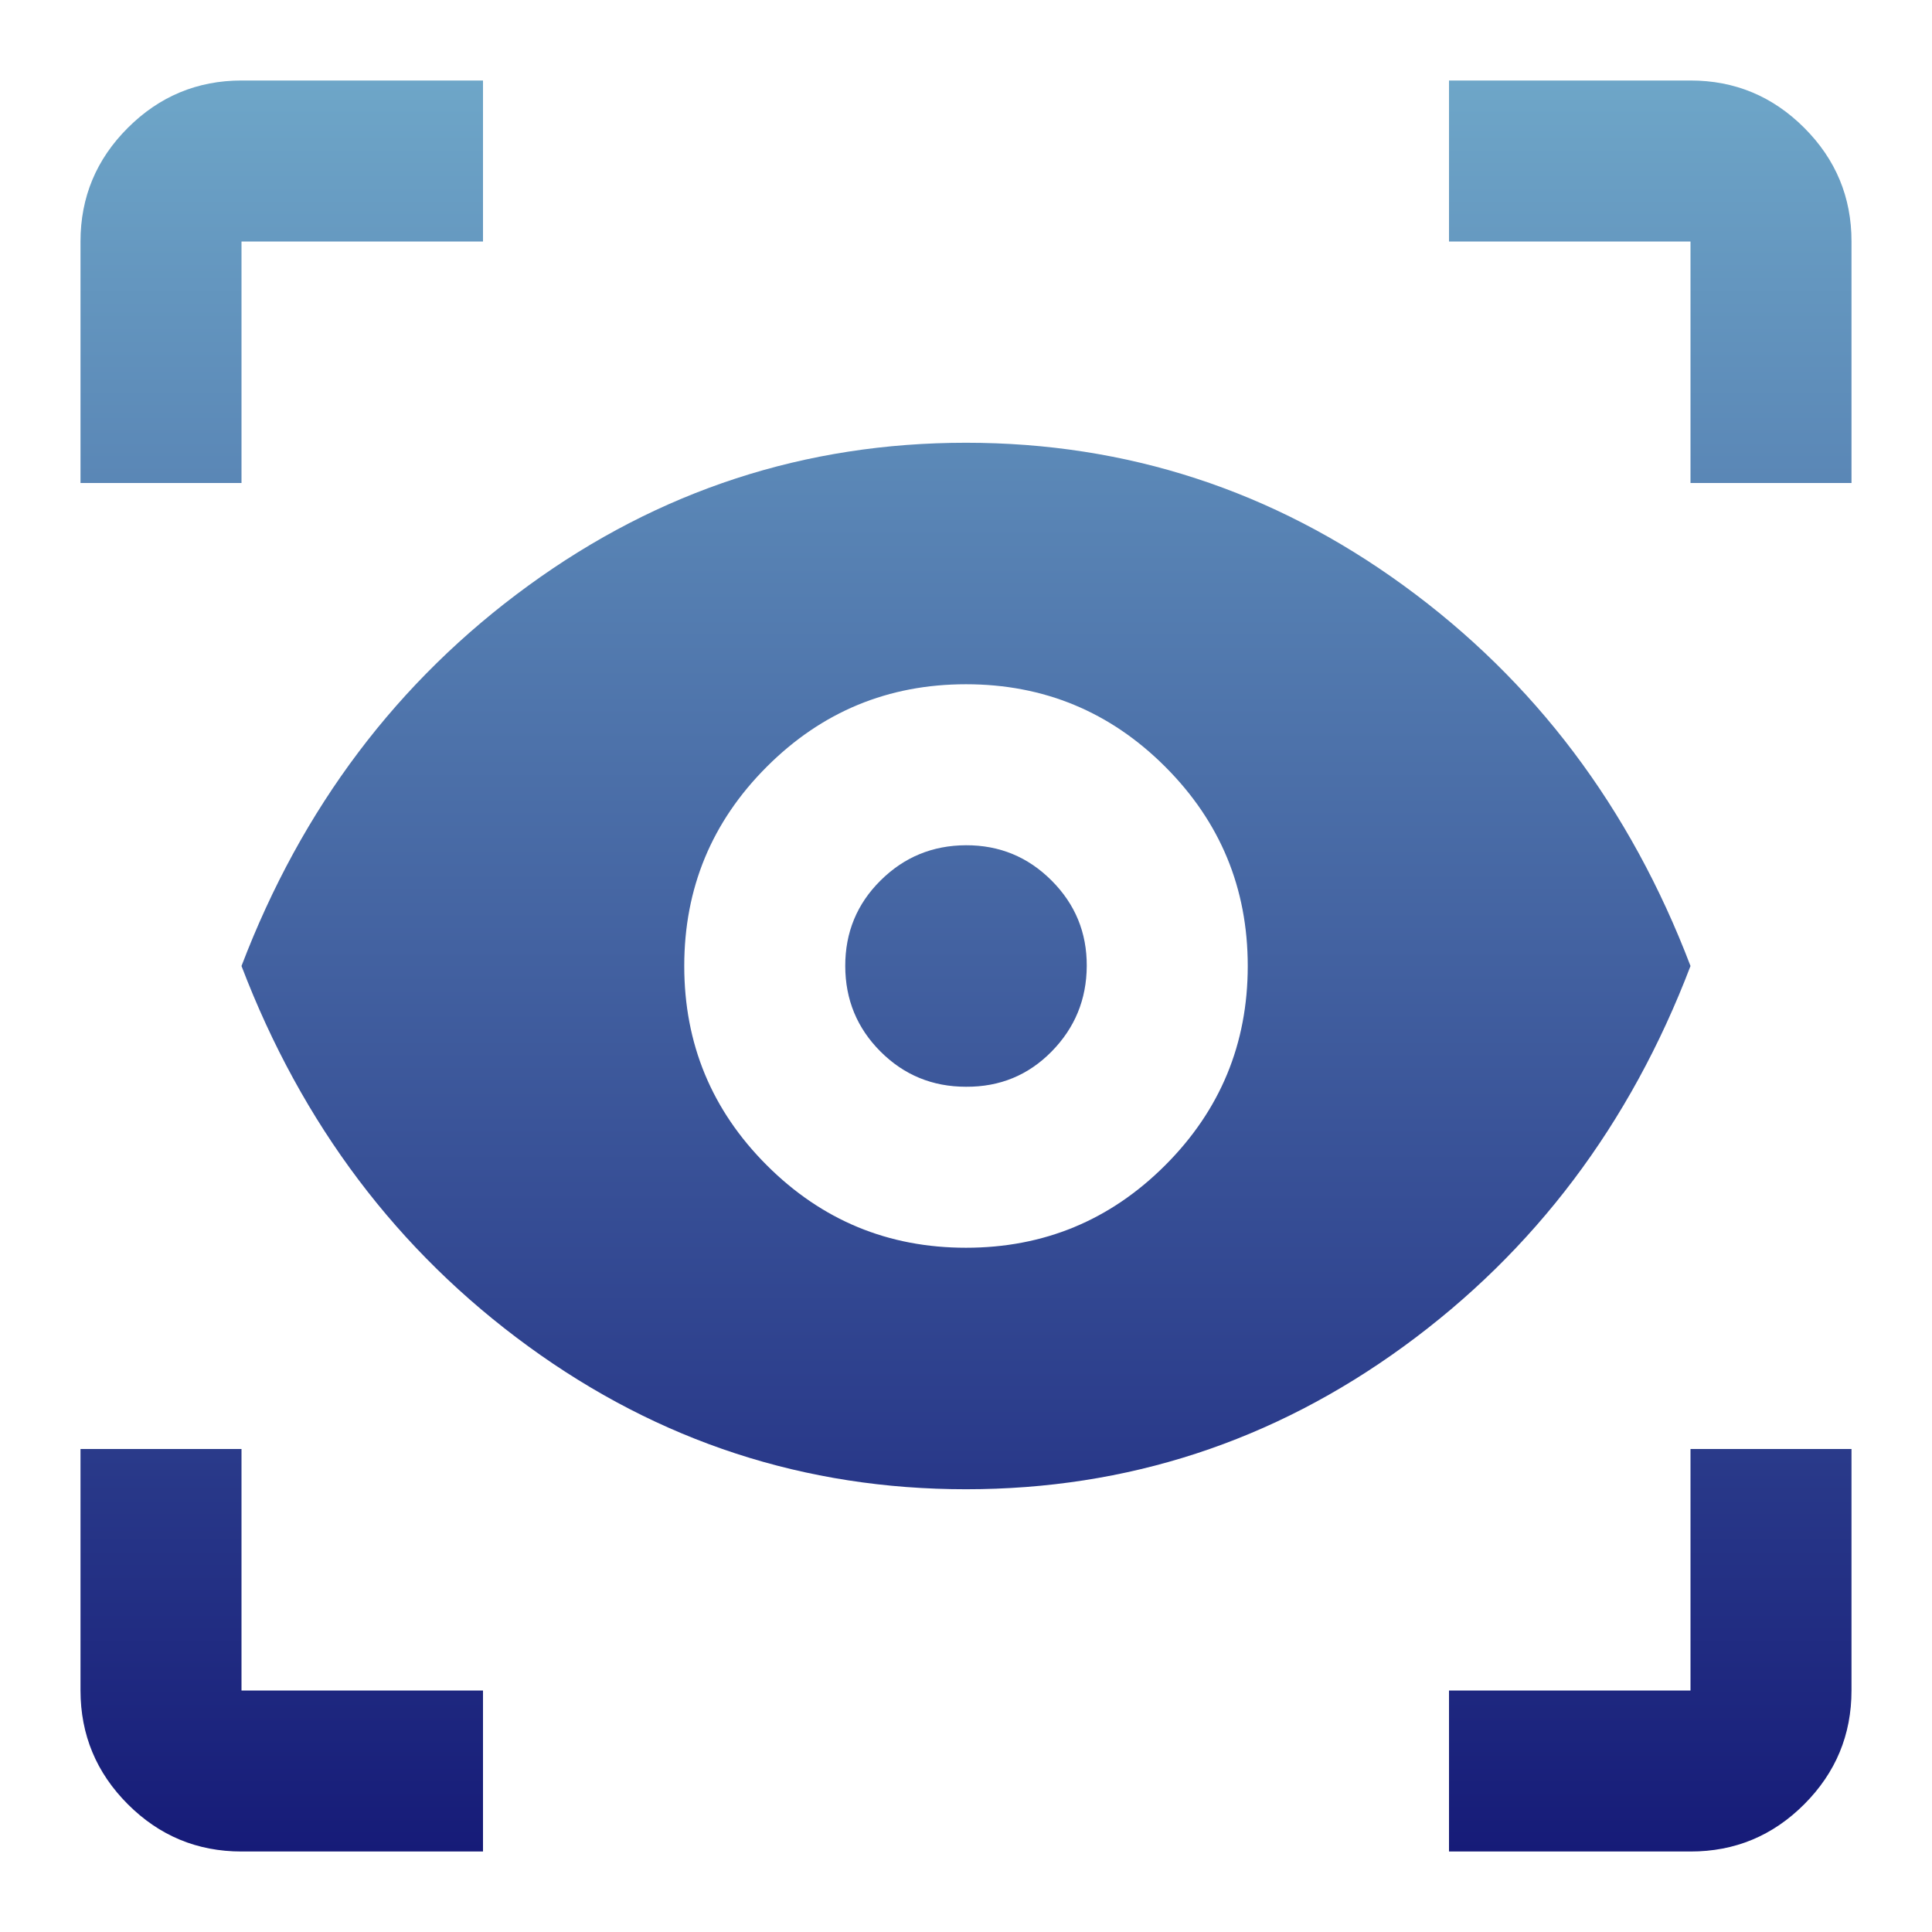
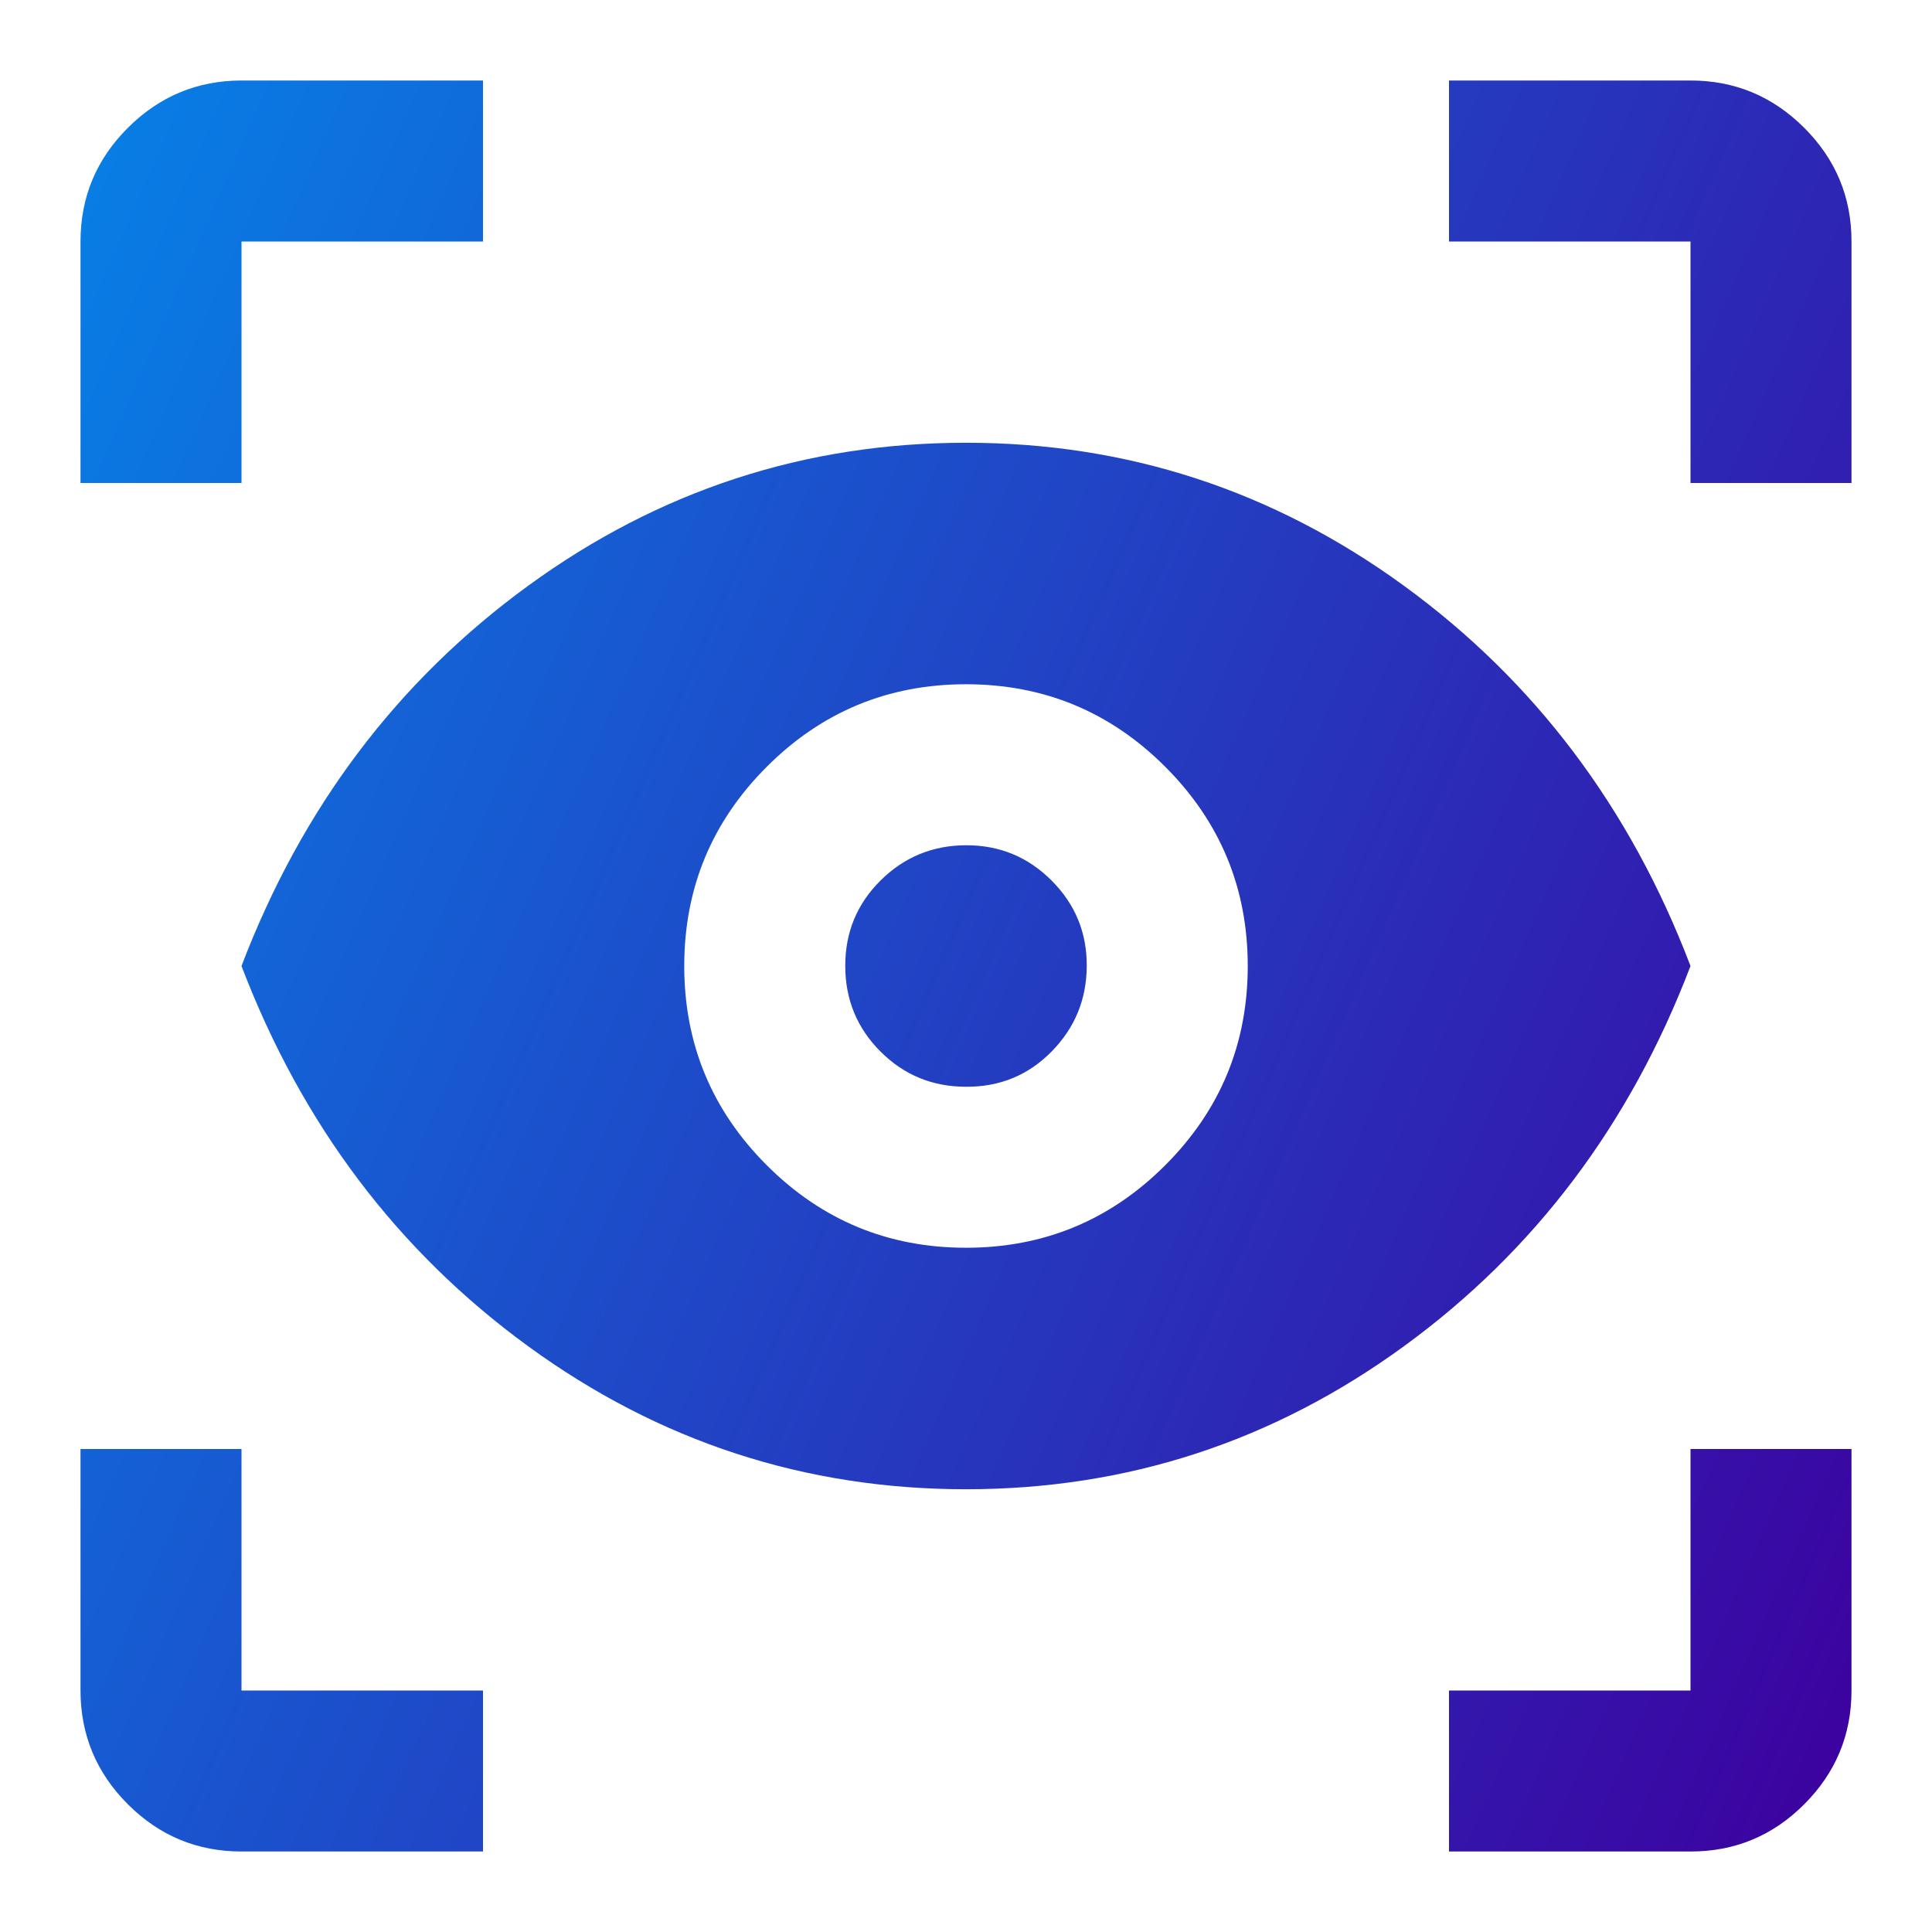
<svg xmlns="http://www.w3.org/2000/svg" width="114" height="114" viewBox="0 0 114 114" fill="none">
-   <path d="M28.5 109.25H14.25C11.637 109.25 9.402 108.321 7.543 106.462C5.684 104.603 4.753 102.366 4.75 99.75V85.5H14.25V99.75H28.5V109.25ZM85.5 109.25V99.75H99.75V85.5H109.25V99.75C109.25 102.363 108.321 104.6 106.462 106.462C104.603 108.324 102.366 109.253 99.75 109.25H85.5ZM57 87.875C47.5 87.875 38.891 85.065 31.174 79.444C23.457 73.823 17.816 66.342 14.25 57C17.812 47.658 23.454 40.177 31.174 34.556C38.895 28.935 47.503 26.125 57 26.125C66.497 26.125 75.107 28.935 82.831 34.556C90.554 40.177 96.194 47.658 99.75 57C96.188 66.342 90.548 73.823 82.831 79.444C75.113 85.065 66.503 87.875 57 87.875ZM57 73.625C61.592 73.625 65.51 72.002 68.756 68.756C72.002 65.51 73.625 61.592 73.625 57C73.625 52.408 72.002 48.49 68.756 45.244C65.51 41.998 61.592 40.375 57 40.375C52.408 40.375 48.49 41.998 45.244 45.244C41.998 48.49 40.375 52.408 40.375 57C40.375 61.592 41.998 65.51 45.244 68.756C48.49 72.002 52.408 73.625 57 73.625ZM57 64.125C55.021 64.125 53.339 63.433 51.956 62.049C50.572 60.665 49.878 58.982 49.875 57C49.872 55.018 50.565 53.336 51.956 51.956C53.346 50.575 55.027 49.881 57 49.875C58.973 49.869 60.656 50.562 62.049 51.956C63.443 53.349 64.135 55.03 64.125 57C64.115 58.97 63.424 60.653 62.049 62.049C60.675 63.446 58.992 64.138 57 64.125ZM4.75 28.5V14.25C4.75 11.637 5.681 9.402 7.543 7.543C9.405 5.684 11.641 4.753 14.25 4.75H28.5V14.25H14.25V28.5H4.75ZM99.75 28.5V14.25H85.5V4.75H99.75C102.363 4.75 104.6 5.681 106.462 7.543C108.324 9.405 109.253 11.641 109.25 14.25V28.5H99.75Z" fill="url(#paint0_linear_520_859)" />
+   <path d="M28.5 109.25H14.25C11.637 109.25 9.402 108.321 7.543 106.462C5.684 104.603 4.753 102.366 4.75 99.75V85.5H14.25V99.75H28.5V109.25ZM85.5 109.25V99.75H99.75V85.5H109.25V99.75C109.25 102.363 108.321 104.6 106.462 106.462C104.603 108.324 102.366 109.253 99.75 109.25H85.5ZM57 87.875C47.5 87.875 38.891 85.065 31.174 79.444C23.457 73.823 17.816 66.342 14.25 57C17.812 47.658 23.454 40.177 31.174 34.556C38.895 28.935 47.503 26.125 57 26.125C66.497 26.125 75.107 28.935 82.831 34.556C90.554 40.177 96.194 47.658 99.75 57C96.188 66.342 90.548 73.823 82.831 79.444C75.113 85.065 66.503 87.875 57 87.875ZM57 73.625C61.592 73.625 65.51 72.002 68.756 68.756C72.002 65.51 73.625 61.592 73.625 57C73.625 52.408 72.002 48.49 68.756 45.244C65.51 41.998 61.592 40.375 57 40.375C52.408 40.375 48.49 41.998 45.244 45.244C41.998 48.49 40.375 52.408 40.375 57C40.375 61.592 41.998 65.51 45.244 68.756C48.49 72.002 52.408 73.625 57 73.625ZM57 64.125C55.021 64.125 53.339 63.433 51.956 62.049C50.572 60.665 49.878 58.982 49.875 57C49.872 55.018 50.565 53.336 51.956 51.956C53.346 50.575 55.027 49.881 57 49.875C58.973 49.869 60.656 50.562 62.049 51.956C63.443 53.349 64.135 55.03 64.125 57C64.115 58.97 63.424 60.653 62.049 62.049C60.675 63.446 58.992 64.138 57 64.125ZM4.75 28.5V14.25C4.75 11.637 5.681 9.402 7.543 7.543C9.405 5.684 11.641 4.753 14.25 4.75H28.5V14.25H14.25V28.5H4.75ZM99.75 28.5V14.25H85.5V4.75H99.75C102.363 4.75 104.6 5.681 106.462 7.543C108.324 9.405 109.253 11.641 109.25 14.25V28.5H99.75Z" fill="url(#paint0_linear_2426_1572)" />
  <defs>
-     <linearGradient id="paint0_linear_520_859" x1="57" y1="4.75" x2="57" y2="109.25" gradientUnits="userSpaceOnUse">
-       <stop stop-color="#6EA6C8" />
-       <stop offset="1" stop-color="#161B78" />
+     <linearGradient id="paint0_linear_2426_1572" x1="38.203" y1="-71.446" x2="164.28" y2="-16.094" gradientUnits="userSpaceOnUse">
+       <stop stop-color="#0780E6" />
+       <stop offset="1" stop-color="#3D009F" />
    </linearGradient>
  </defs>
</svg>
